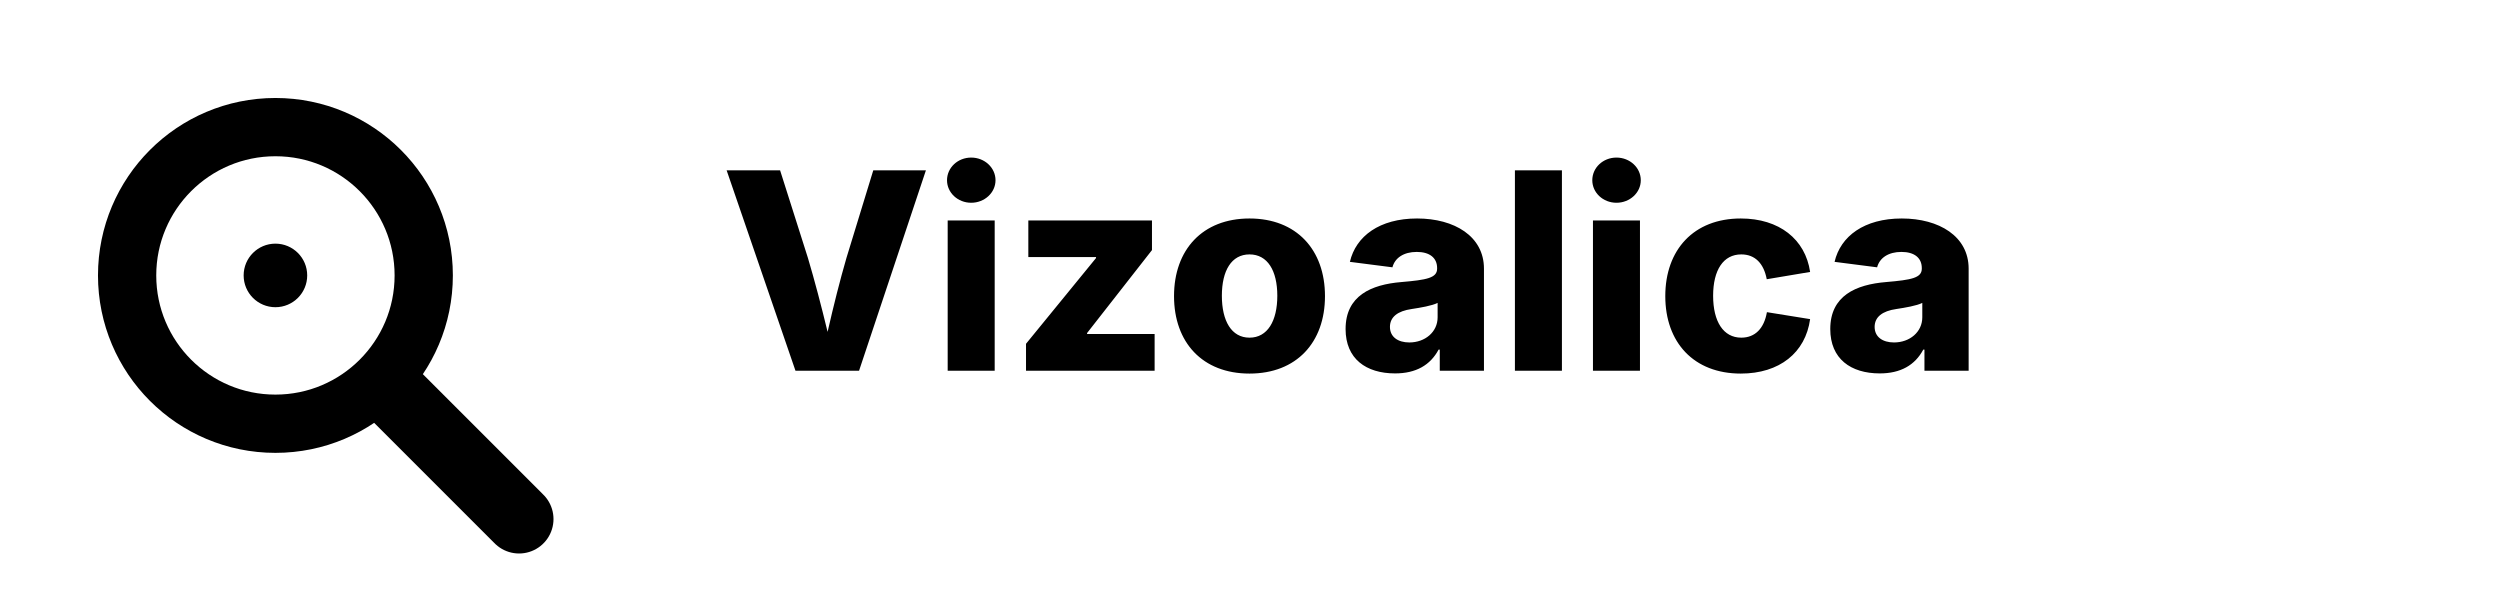
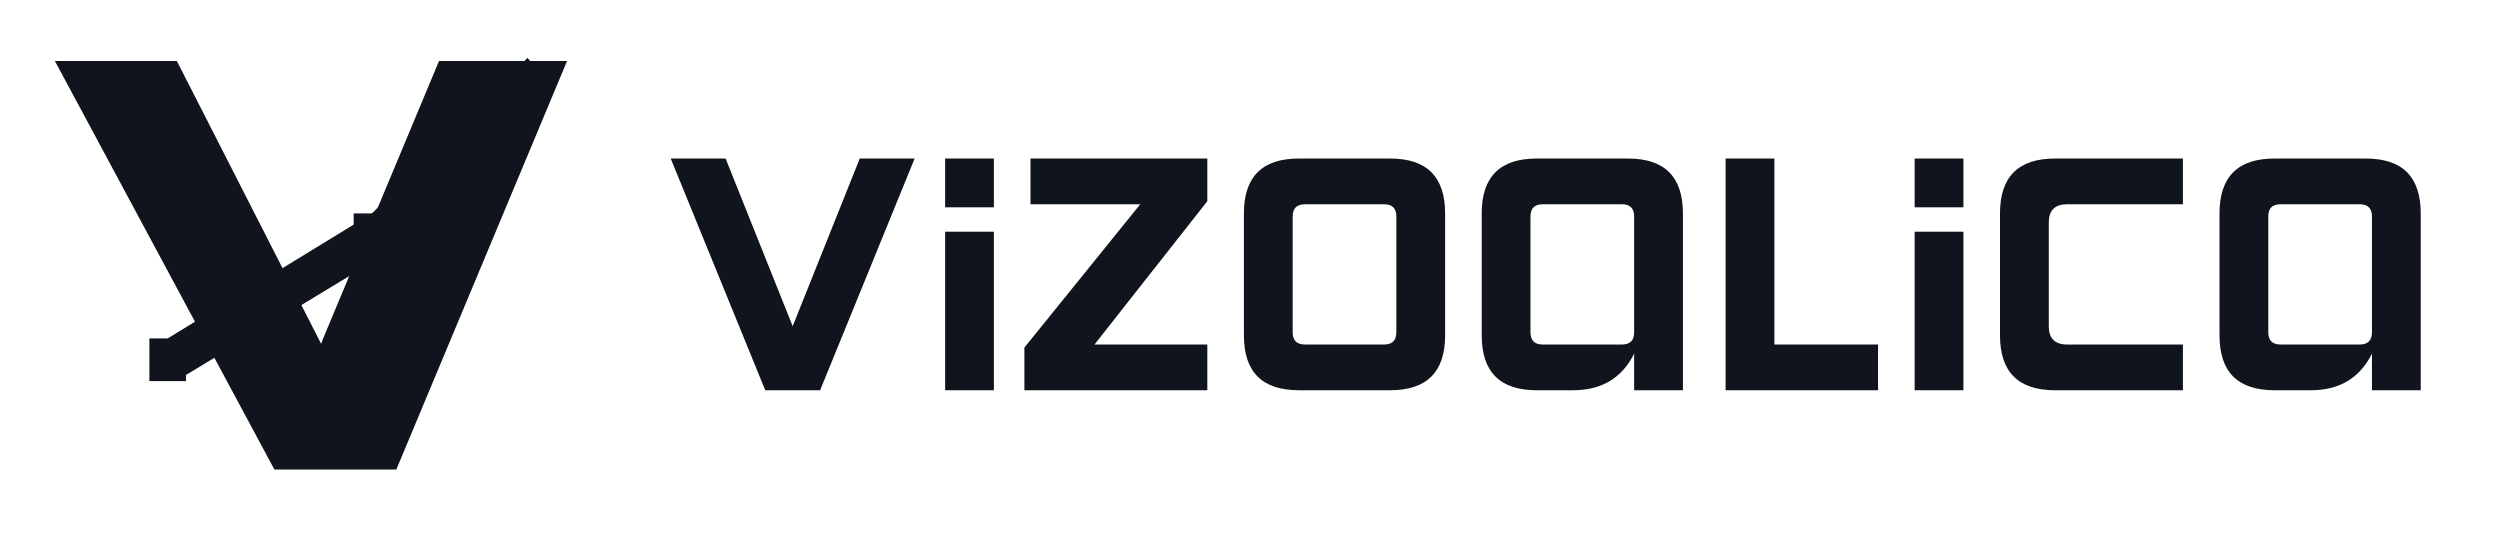
- <svg xmlns="http://www.w3.org/2000/svg" viewBox="0 0 236 56" role="img" aria-labelledby="vizoalica-monochrome-title" fill="currentColor">
-   <circle cx="26" cy="26" r="14" fill="none" stroke="currentColor" stroke-width="5.5" />
-   <circle cx="26" cy="26" r="3" />
-   <line x1="36.5" y1="36.5" x2="49" y2="49" stroke="currentColor" stroke-width="6.5" stroke-linecap="round" />
-   <text x="68" y="35" font-family="Inter, ui-sans-serif, system-ui, -apple-system, 'Segoe UI', sans-serif" font-size="26" font-weight="760">Vizoalica</text>
+ <svg xmlns="http://www.w3.org/2000/svg" viewBox="0 0 820 180" role="img" aria-labelledby="vizoalica-mono-title">
+   <g data-mark="vizoalica-graph-v1" fill="#10141c">
+     <path d="M18 20h40l50 98-18 36z" />
+     <path d="M90 154h40l56-134h-42L106 111z" />
+     <path d="M49 111h12v14H49z" />
+     <path d="M116 70h12v14h-12z" />
+     <path d="M161 25h12v14h-12z" />
+     <path d="m55 111 67-41 51-51 8 9-54 55-66 40z" />
+   </g>
+   <g data-wordmark="vizoalica-custom-v1" fill="#10141c">
+     <path d="M220 52h18l22 55 22-55h18l-31 76h-18z" />
+     <path d="M310 52h16v16h-16zm0 24h16v52h-16z" />
+     <path d="M338 52h58v14l-37 47h37v15h-60v-14l38-47h-36z" />
+     <path d="M426 52h30q18 0 18 18v40q0 18-18 18h-30q-18 0-18-18V70q0-18 18-18zm2 15q-4 0-4 4v38q0 4 4 4h26q4 0 4-4V71q0-4-4-4z" />
+     <path d="M504 52h30q18 0 18 18v58h-16v-12q-6 12-20 12h-12q-18 0-18-18V70q0-18 18-18zm2 15q-4 0-4 4v38q0 4 4 4h26q4 0 4-4V71q0-4-4-4z" />
+     <path d="M566 52h16v61h34v15h-50z" />
+     <path d="M628 52h16v16h-16zm0 24h16v52h-16z" />
+     <path d="M674 52h42v15h-38q-6 0-6 6v34q0 6 6 6h38v15h-42q-18 0-18-18V70q0-18 18-18z" />
+     <path d="M746 52h30q18 0 18 18v58h-16v-12q-6 12-20 12h-12q-18 0-18-18V70q0-18 18-18zm2 15q-4 0-4 4v38q0 4 4 4h26q4 0 4-4V71q0-4-4-4z" />
+   </g>
</svg>
